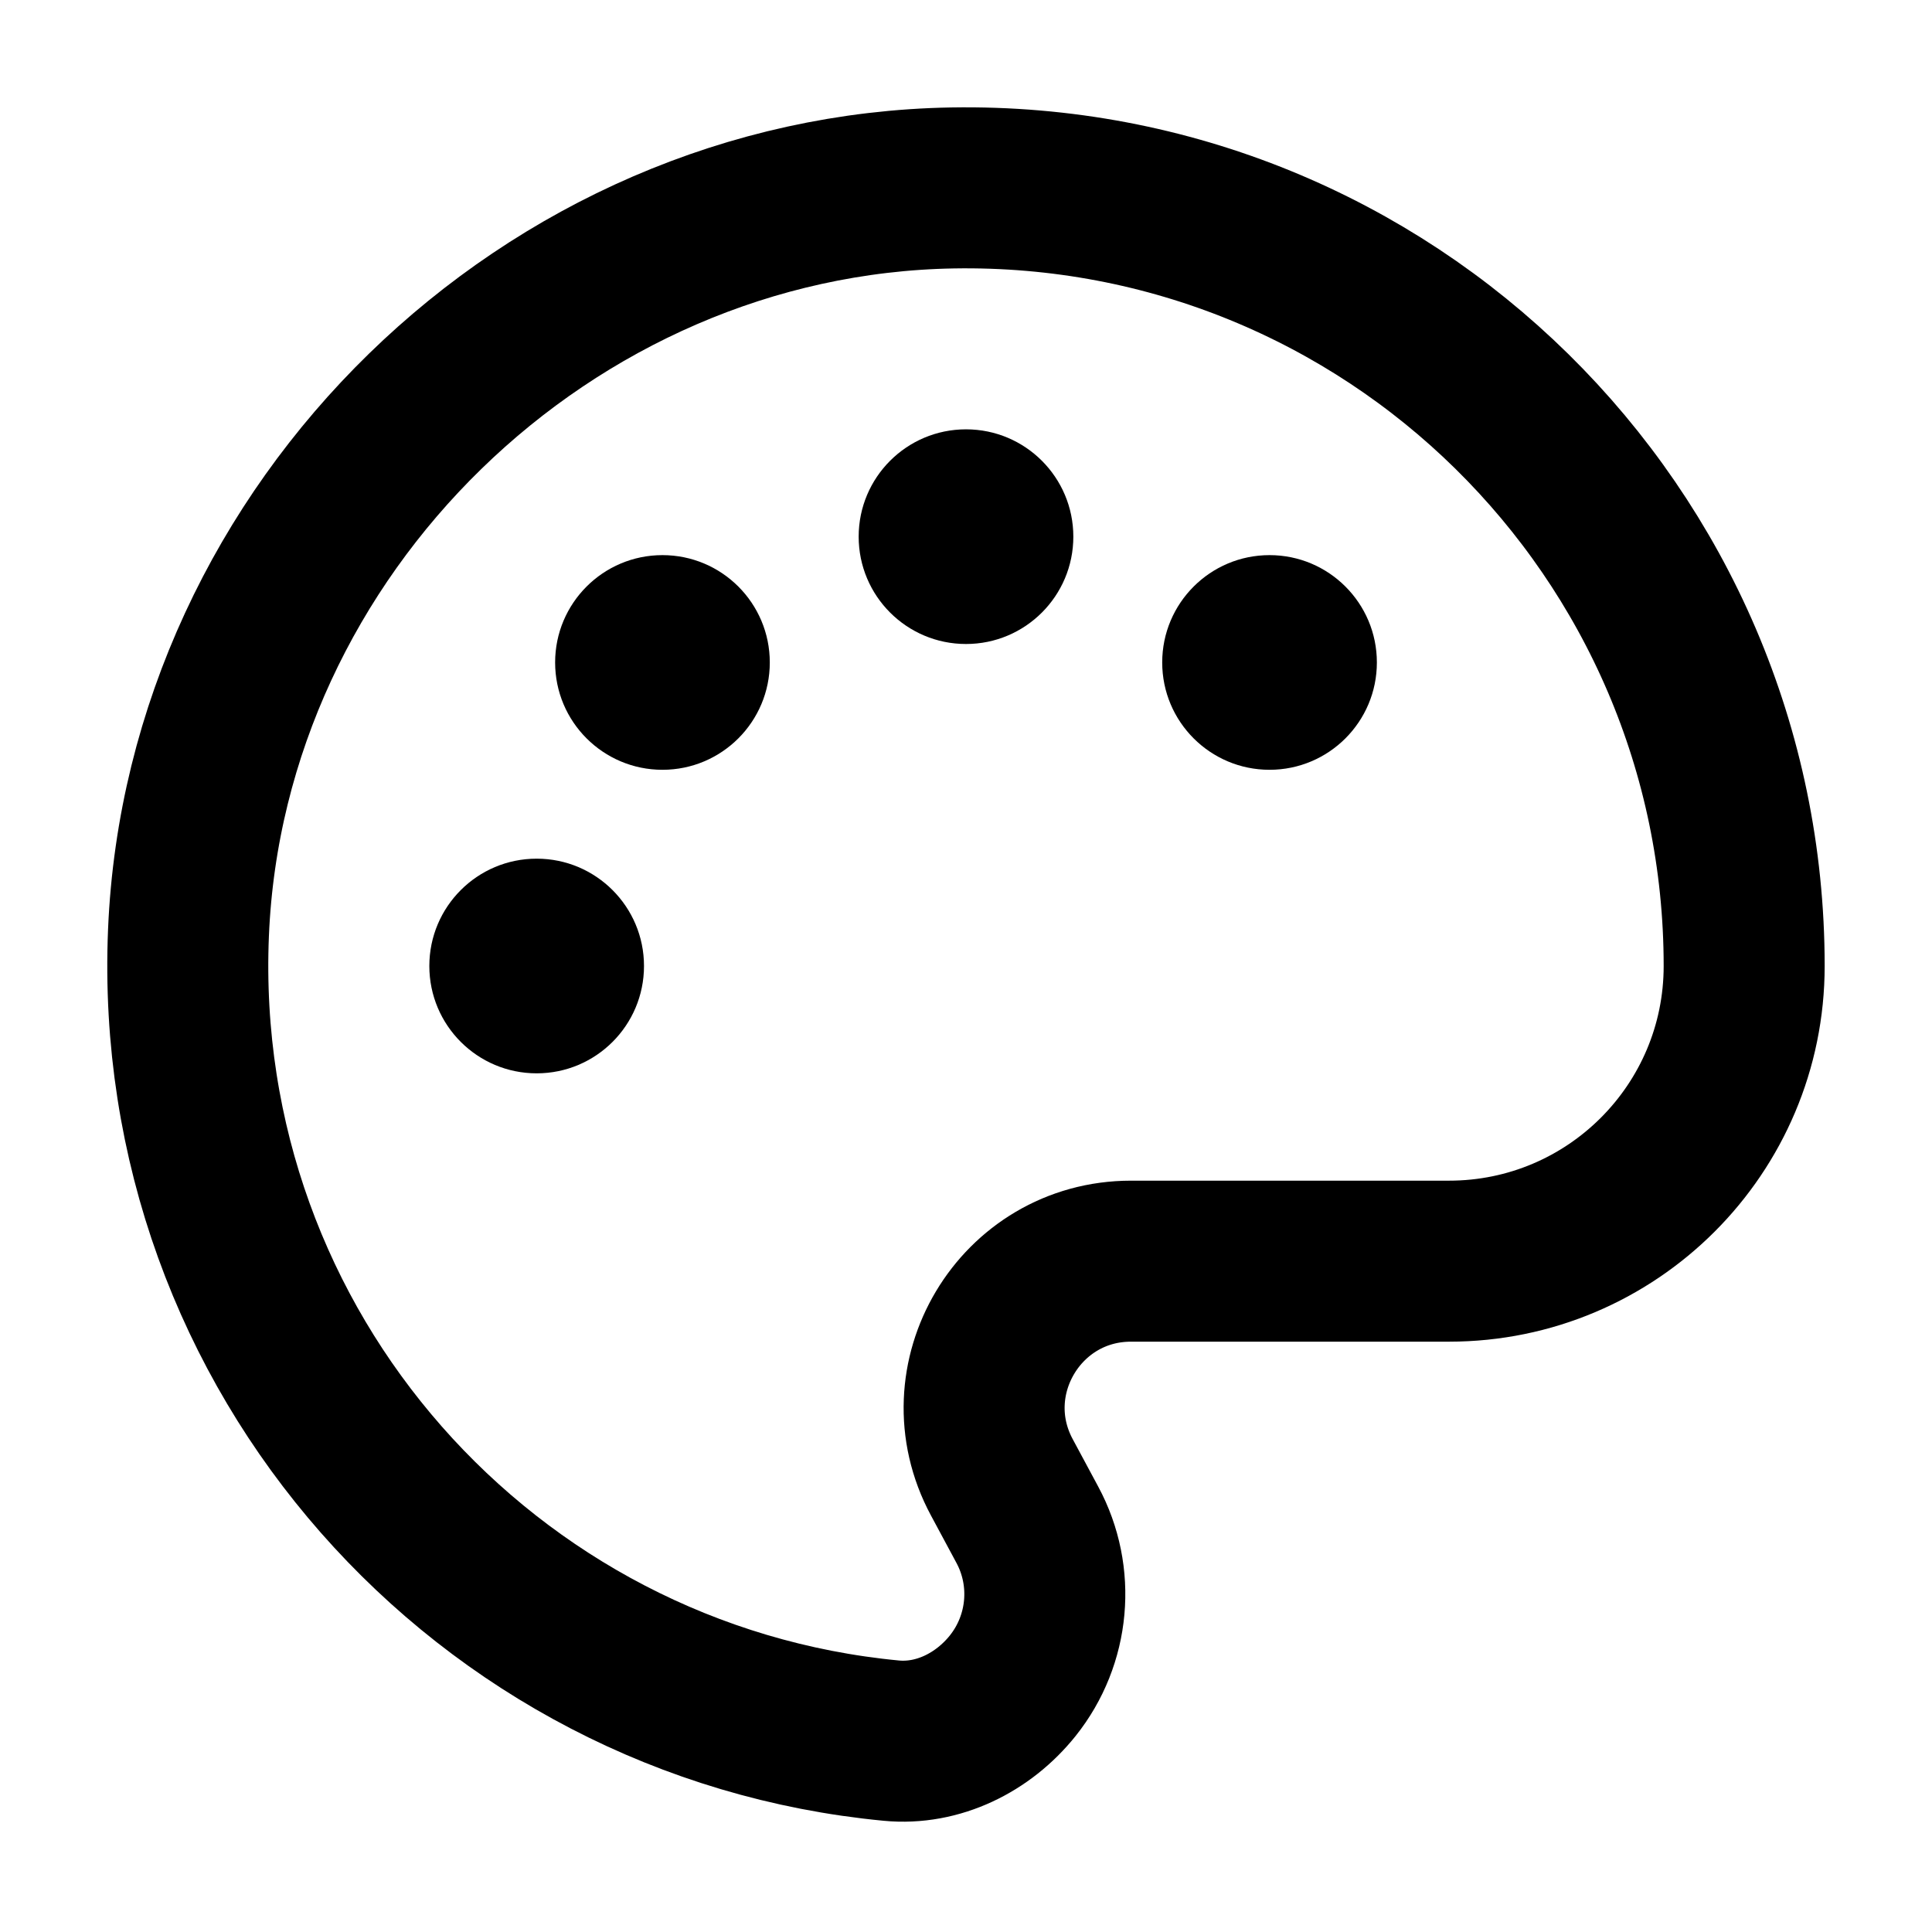
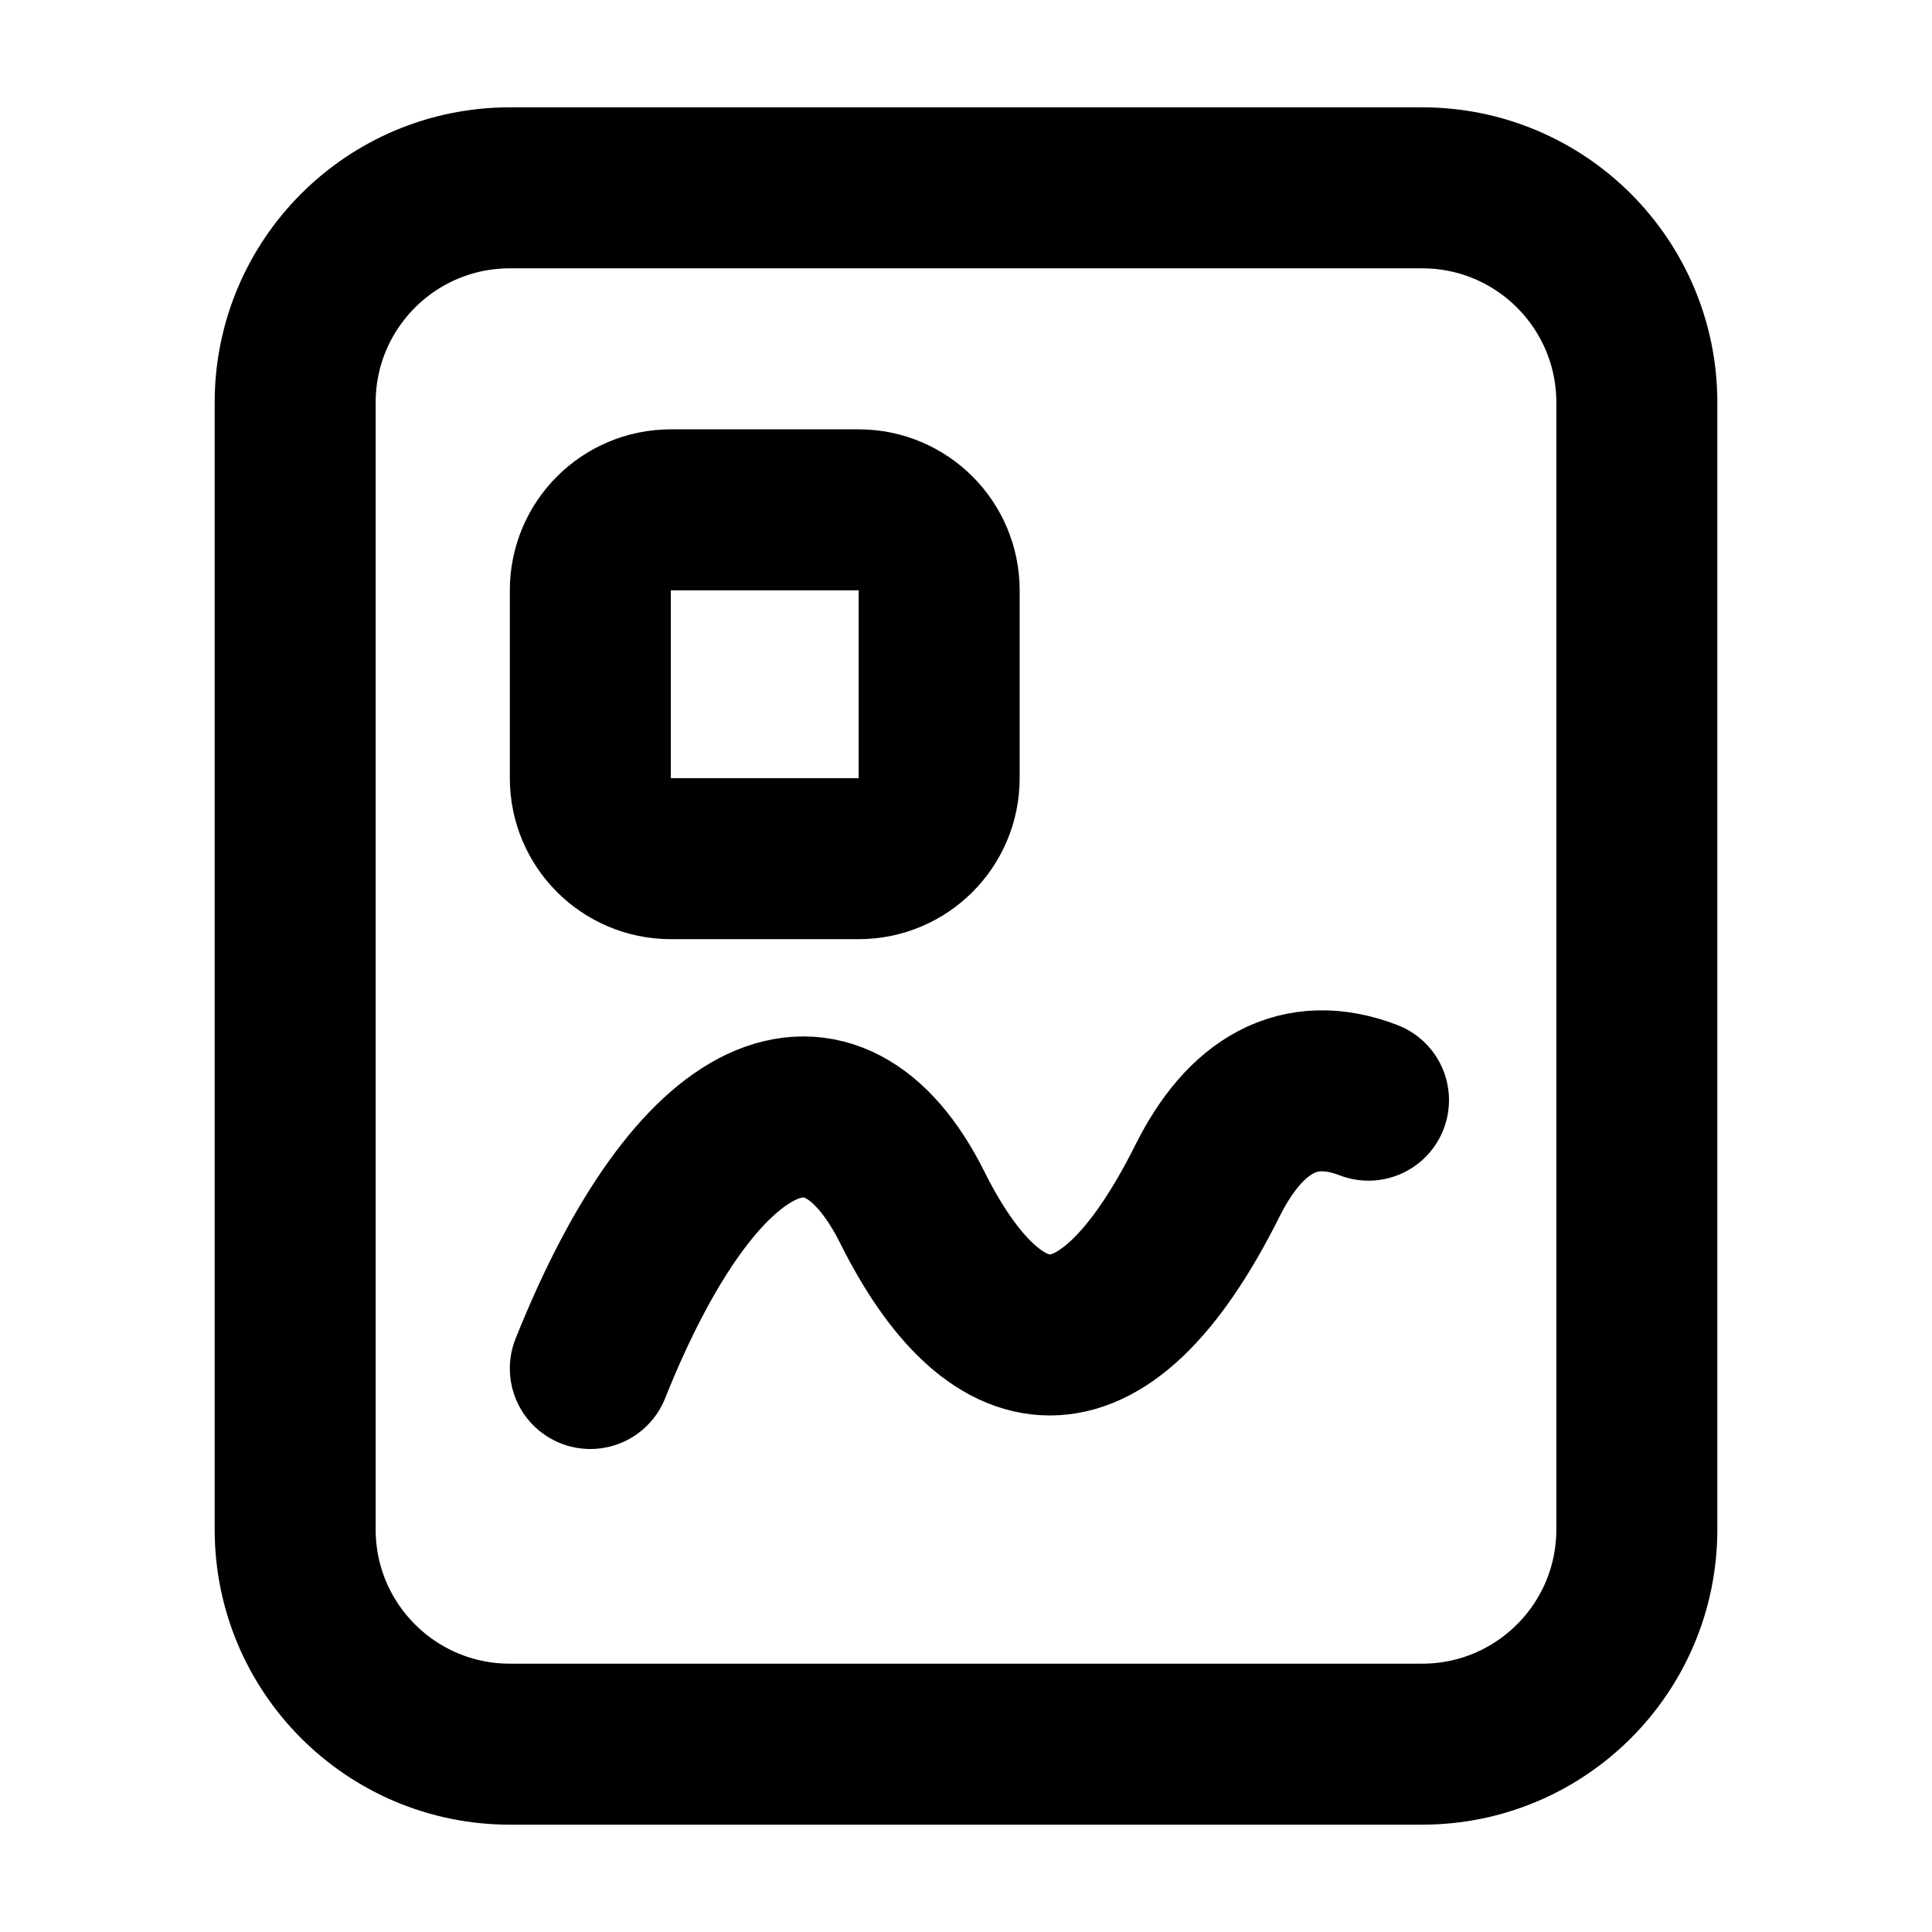
- <svg xmlns="http://www.w3.org/2000/svg" width="18" height="18" viewBox="0 0 18 18" fill="none">
-   <path d="m8.303,16.217c-3.778-.36-6.71-3.619-6.547-7.527.157-3.766,3.35-6.875,7.119-6.939,4.061-.068,7.375,3.203,7.375,7.249h0c0,1.519-1.231,2.75-2.75,2.75h-2.963c-1.034,0-1.693,1.104-1.203,2.014l.237.441c.26.482.206,1.073-.136,1.501h0c-.274.342-.696.553-1.132.511Z" fill="none" stroke="currentColor" stroke-linecap="round" stroke-linejoin="round" stroke-width="1.5" />
-   <circle cx="9" cy="5" r="1" fill="currentColor" />
-   <circle cx="6.172" cy="6.172" r="1" fill="currentColor" />
-   <circle cx="11.828" cy="6.172" r="1" fill="currentColor" />
-   <circle cx="5" cy="9" r="1" fill="currentColor" />
+ <svg xmlns="http://www.w3.org/2000/svg" width="18" height="18" viewBox="0 0 18 18" fill="none" stroke="currentColor" stroke-linecap="round" stroke-linejoin="round" stroke-width="1.5">
+   <rect x="2.75" y="1.75" width="12.5" height="14.5" rx="2" />
+   <rect x="5.5" y="4.75" width="3.25" height="3.25" rx=".75" />
+   <path d="M5.5 12.75c1-2.5 2.25-3 3-1.5s1.75 1.75 2.75-.25c.35-.7.85-1 1.5-.75" />
</svg>
